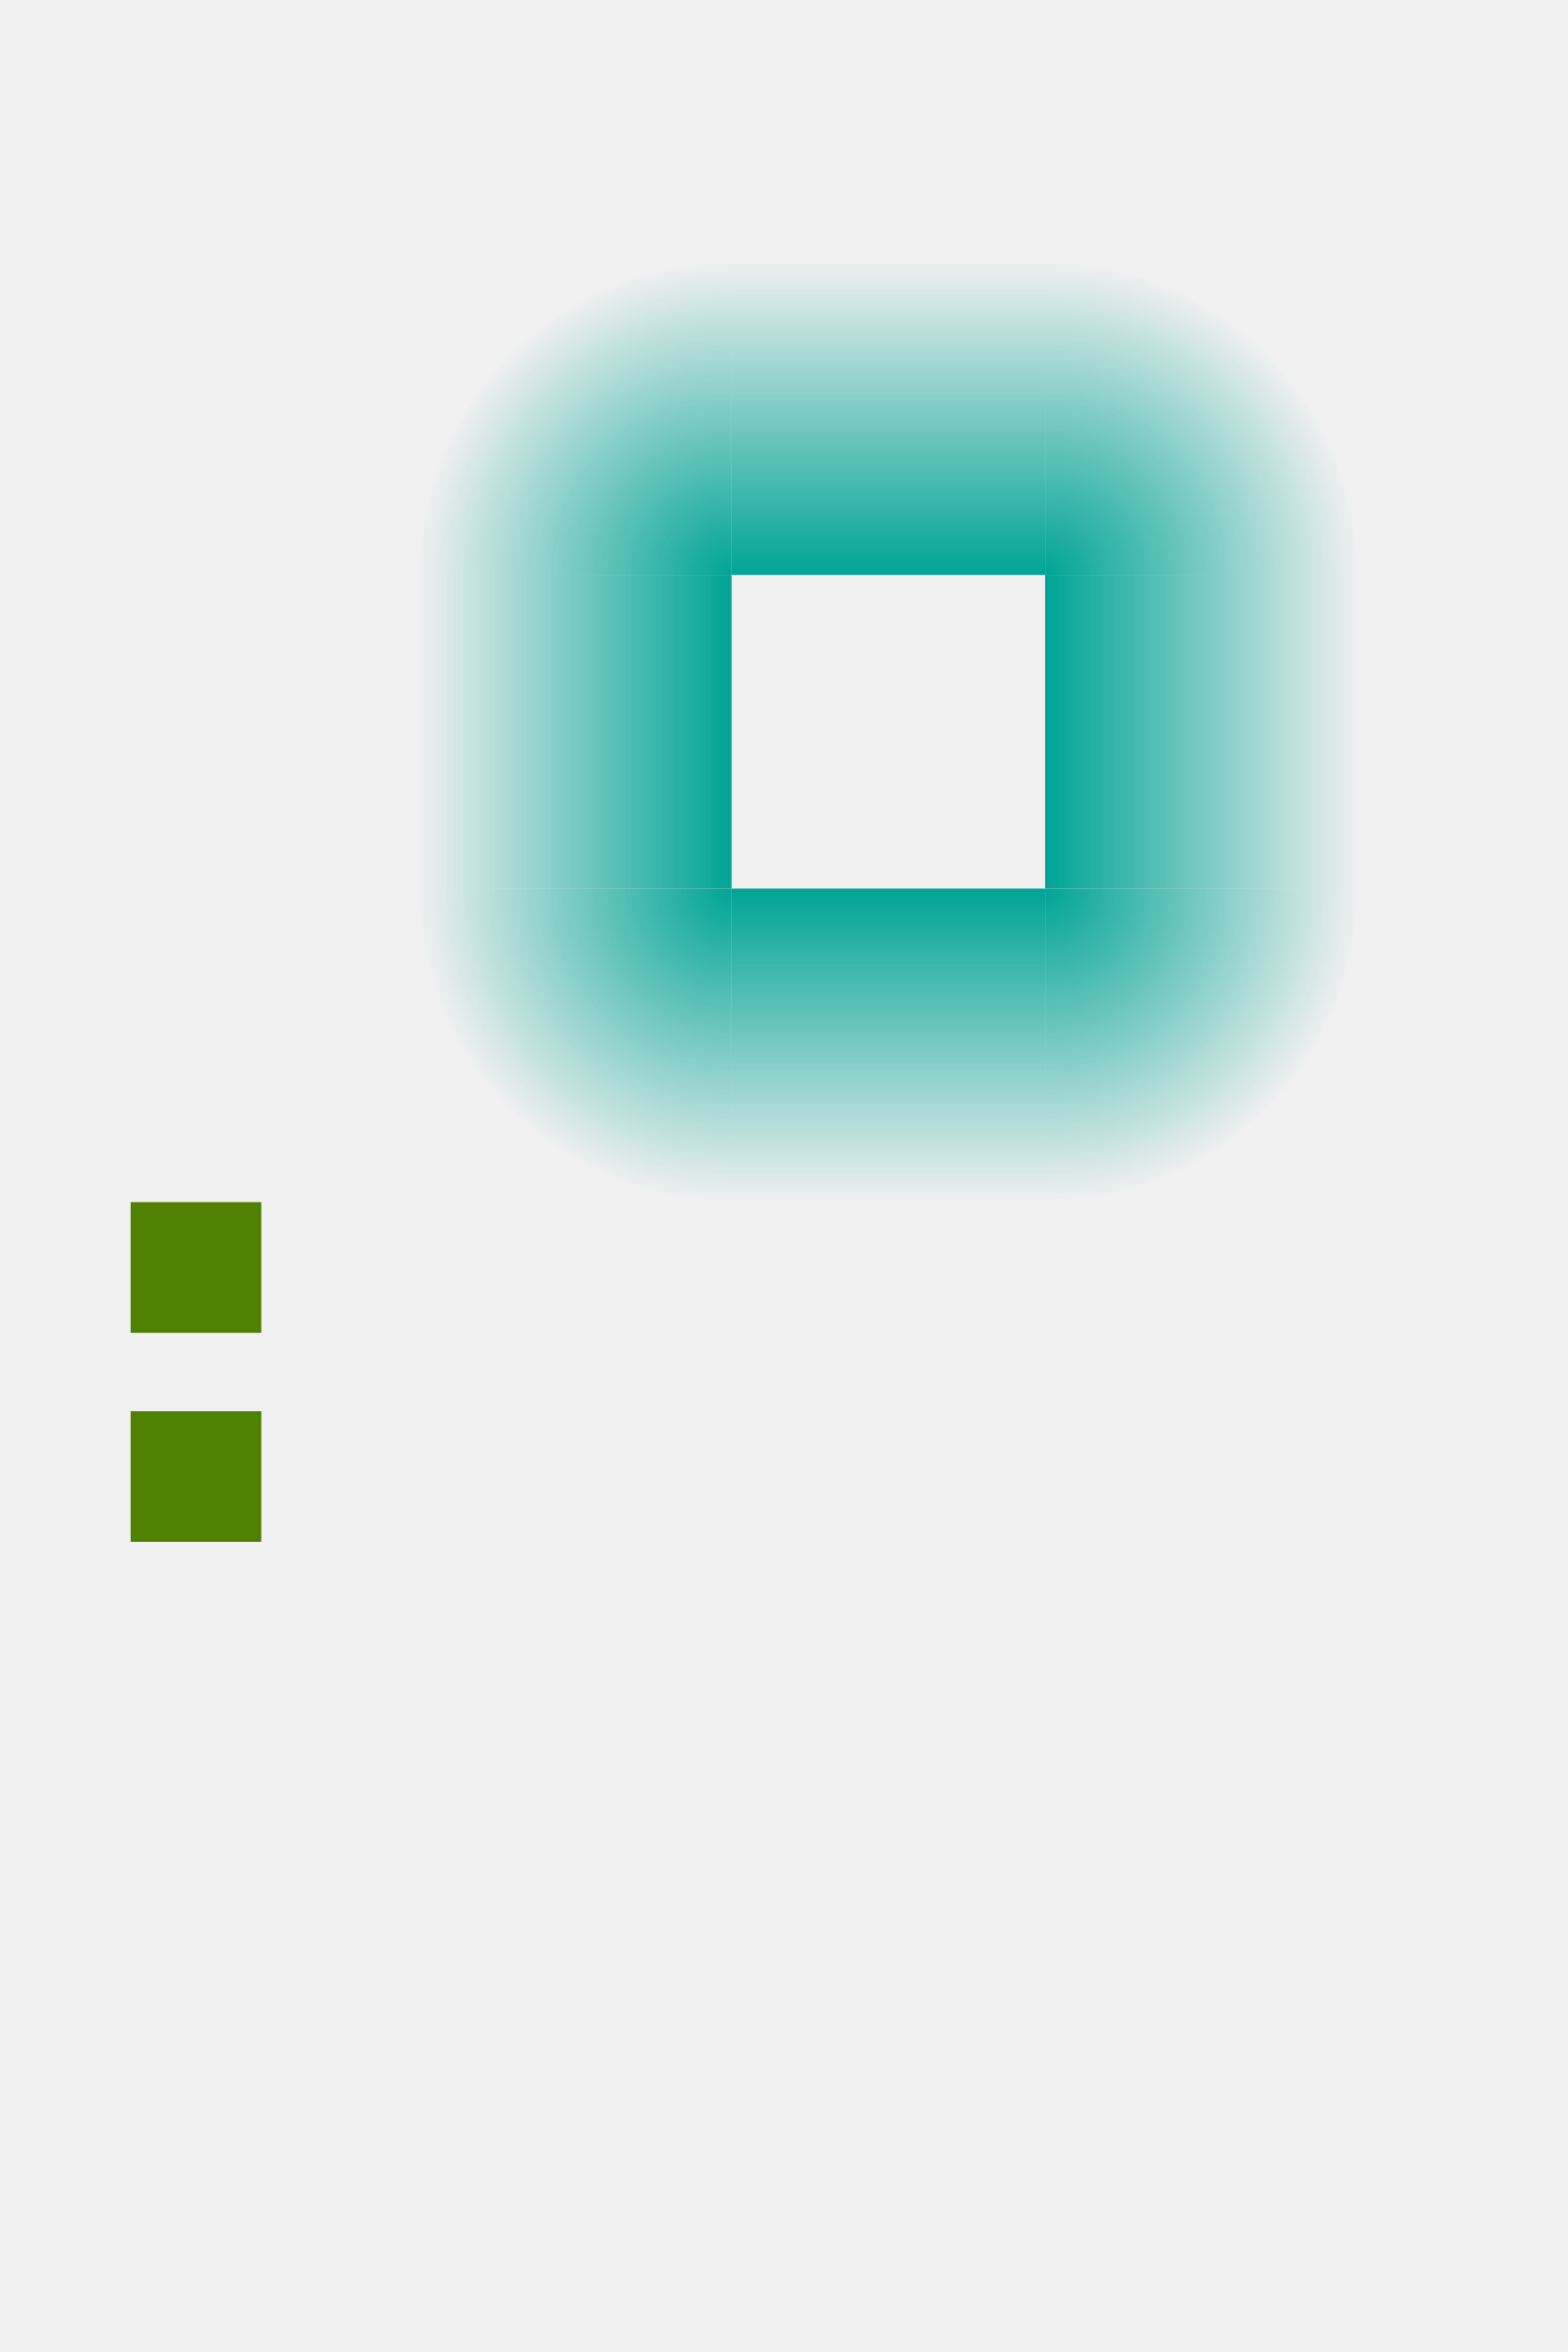
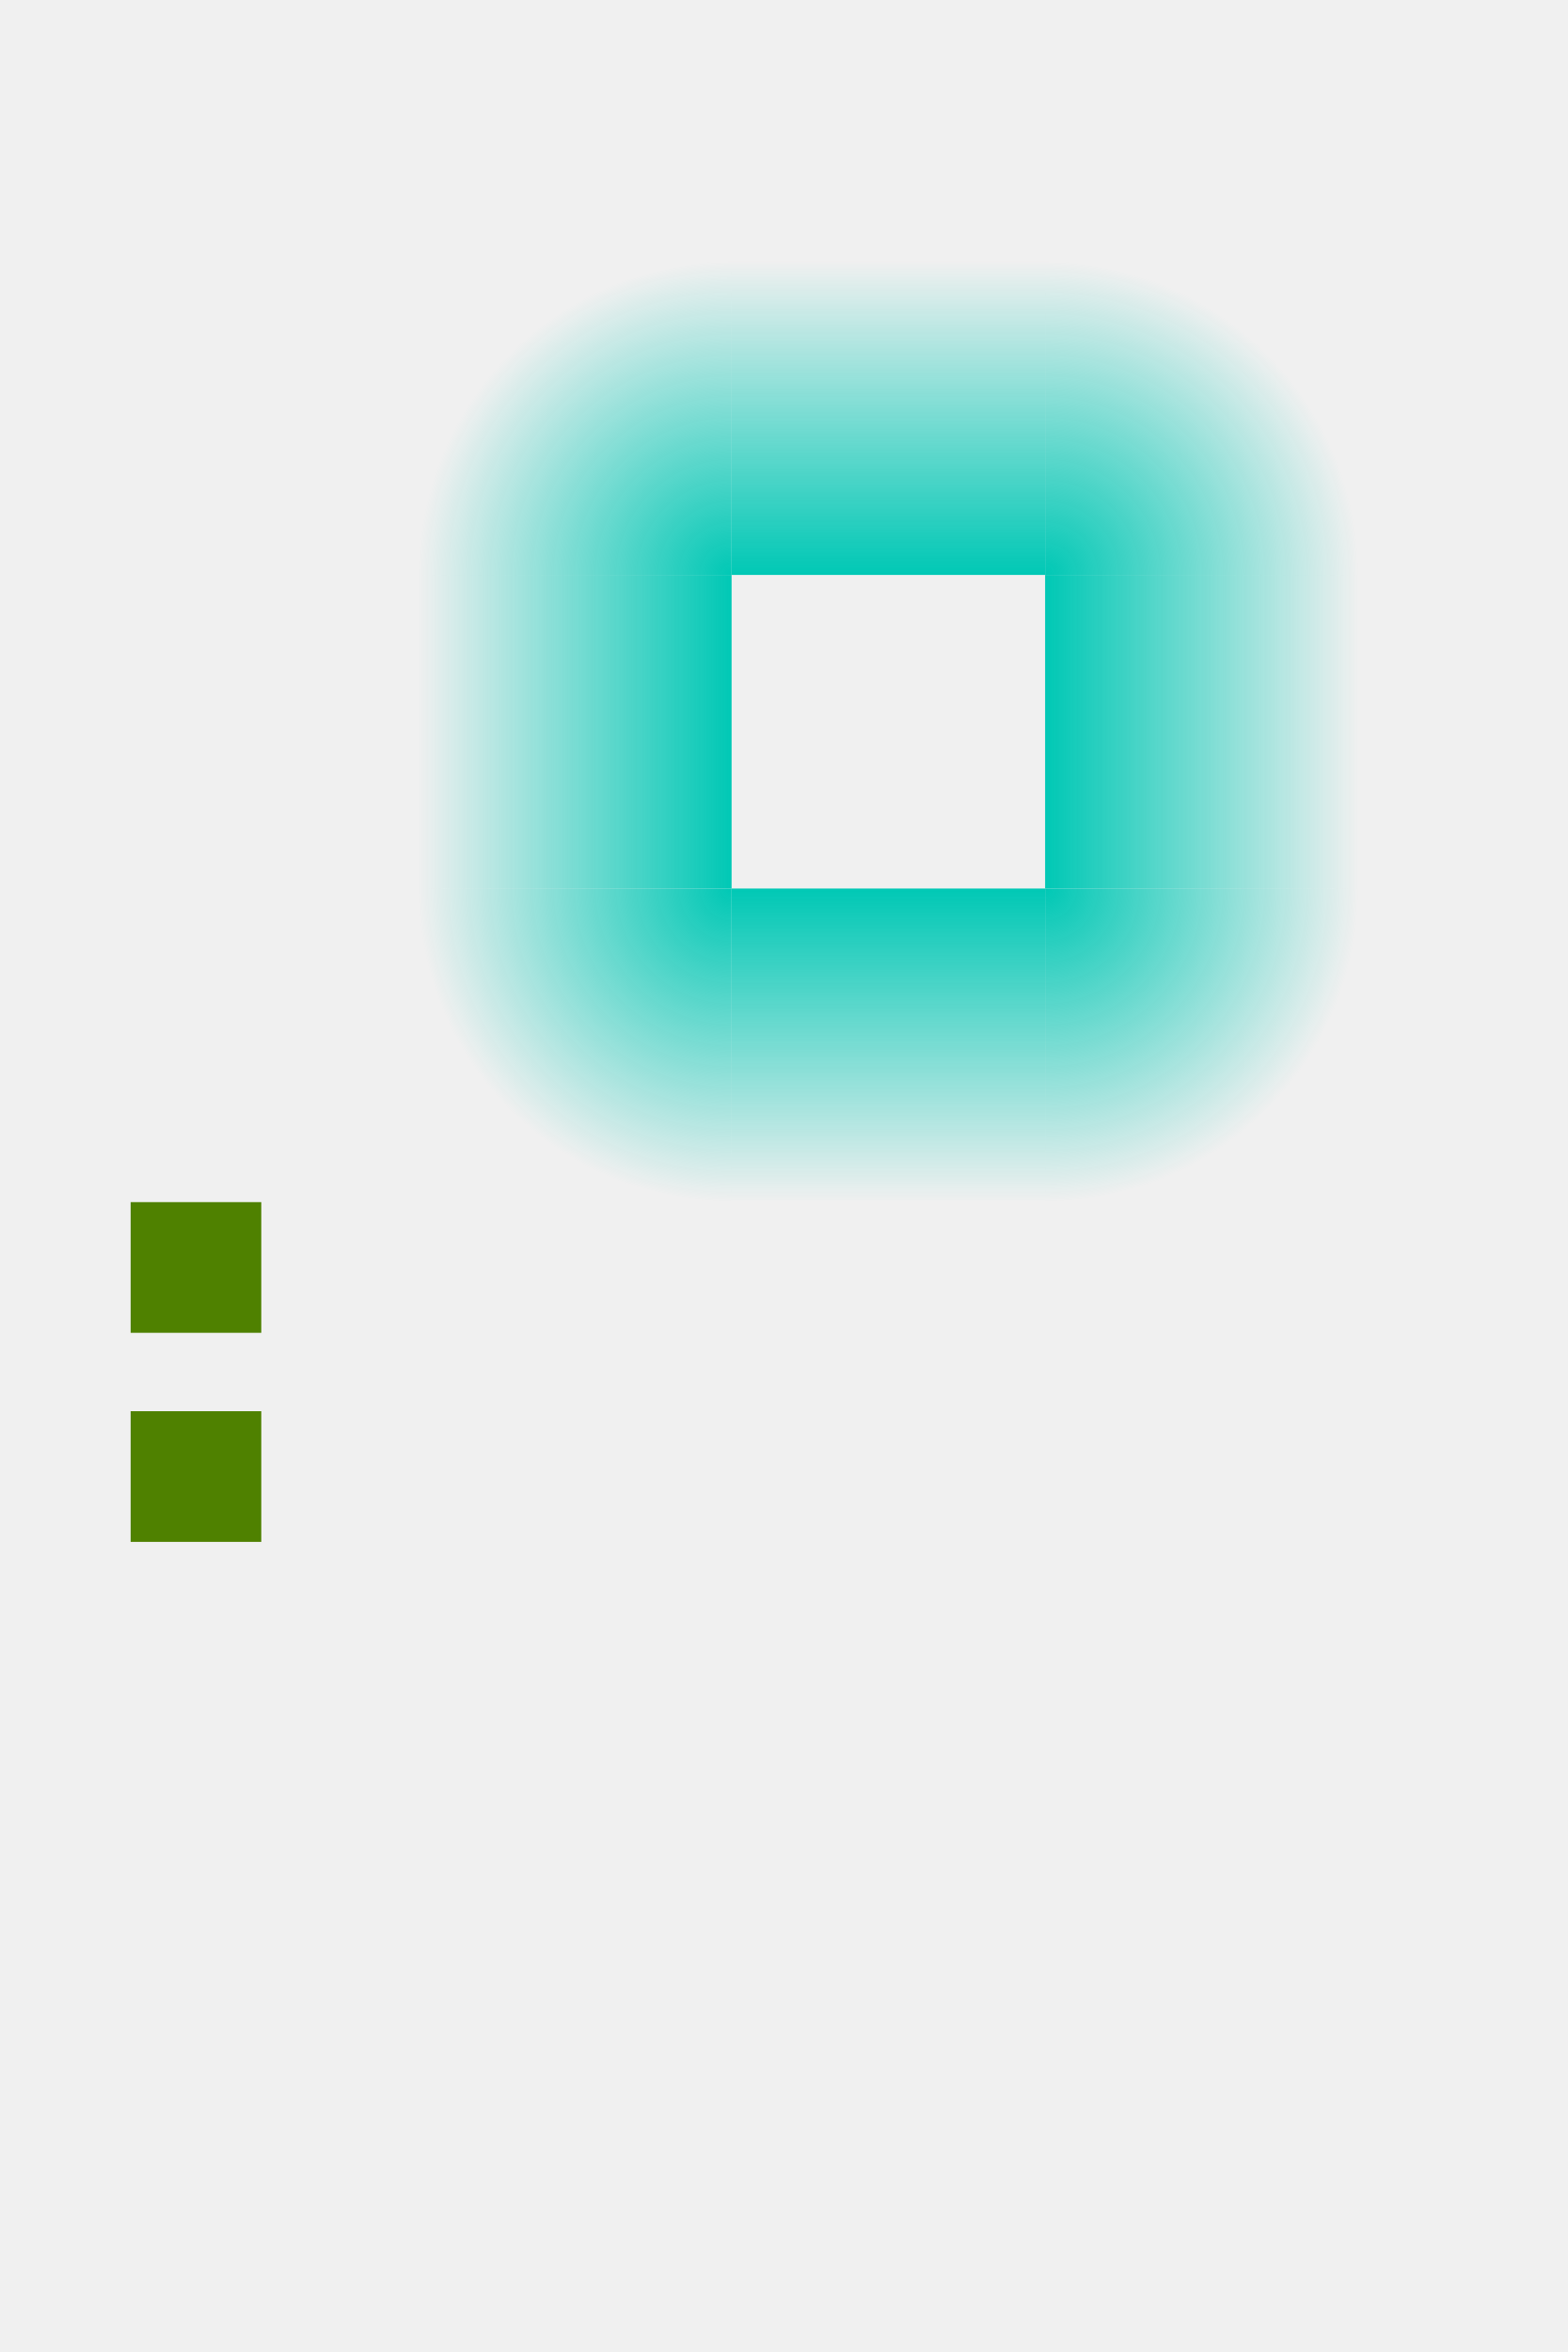
<svg xmlns="http://www.w3.org/2000/svg" xmlns:xlink="http://www.w3.org/1999/xlink" width="60" height="90" version="1">
  <defs>
    <linearGradient id="linearGradient4206">
-       <stop style="stop-color:#00a495" offset="0" />
-       <stop style="stop-color:#00a495;stop-opacity:0" offset="1" />
+       <stop style="stop-color:#00c8b5" offset="0" />
+       <stop style="stop-color:#00c8b5;stop-opacity:0" offset="1" />
    </linearGradient>
    <linearGradient id="linearGradient4152" x1="33" x2="33" y1="22" y2="10" gradientUnits="userSpaceOnUse" xlink:href="#linearGradient4206" />
    <linearGradient id="linearGradient4178" x1="28" x2="28" y1="28" y2="16" gradientUnits="userSpaceOnUse" xlink:href="#linearGradient4206" />
    <linearGradient id="linearGradient4186" x1="28" x2="28" y1="-40" y2="-52" gradientUnits="userSpaceOnUse" xlink:href="#linearGradient4206" />
    <linearGradient id="linearGradient4194" x1="-34" x2="-34" y1="-34" y2="-46" gradientUnits="userSpaceOnUse" xlink:href="#linearGradient4206" />
    <radialGradient id="radialGradient4204" cx="40" cy="-34" r="6" fx="40" fy="-34" gradientTransform="matrix(2,0,0,2,-40,34)" gradientUnits="userSpaceOnUse" xlink:href="#linearGradient4206" />
    <radialGradient id="radialGradient4212" cx="34" cy="28" r="6" fx="34" fy="28" gradientTransform="matrix(2,0,0,2,-34,-28)" gradientUnits="userSpaceOnUse" xlink:href="#linearGradient4206" />
    <radialGradient id="radialGradient4214" cx="40" cy="22" r="6" fx="40" fy="22" gradientTransform="matrix(2,0,0,2,-40,-22)" gradientUnits="userSpaceOnUse" xlink:href="#linearGradient4206" />
    <radialGradient id="radialGradient4216" cx="-22" cy="28" r="6" fx="-22" fy="28" gradientTransform="matrix(2,0,0,2,22,-28)" gradientUnits="userSpaceOnUse" xlink:href="#linearGradient4206" />
  </defs>
  <rect id="hint-glow-radius" style="fill:#4f8100" width="5" height="5" x="5" y="46" />
  <rect id="hint-stretch-borders" style="fill:#4f8100" width="5" height="5" x="5" y="54" />
  <rect id="center" style="opacity:0;fill:#ffffff" width="12.01" height="12.01" x="14.02" y="20.11" />
  <path id="topright" style="fill:url(#radialGradient4214)" d="m 40,10 c 0,0 12,0 12,12 l -12,0 z" />
  <path id="topleft" style="fill:url(#radialGradient4216)" transform="matrix(0,-1,1,0,0,0)" d="m -22,16 c 12,0 12,12 12,12 l -12,0 z" />
  <rect id="top" style="fill:url(#linearGradient4152)" width="12" height="12" x="28" y="10" />
  <rect id="right" style="fill:url(#linearGradient4186)" width="12" height="12" x="22" y="-52" transform="matrix(0,1,-1,0,0,0)" />
  <path id="bottomright" style="fill:url(#radialGradient4204)" transform="scale(1,-1)" d="m 40,-46 c 0,0 12,0 12,12 l -12,0 z" />
  <rect id="bottom" style="fill:url(#linearGradient4194)" width="12" height="12" x="-40" y="-46" transform="scale(-1,-1)" />
  <rect id="left" style="fill:url(#linearGradient4178)" width="12" height="12" x="22" y="16" transform="matrix(0,1,1,0,0,0)" />
  <path id="bottomleft" style="fill:url(#radialGradient4212)" transform="matrix(0,1,1,0,0,0)" d="m 34,16 c 12,0 12,12 12,12 l -12,0 z" />
</svg>
